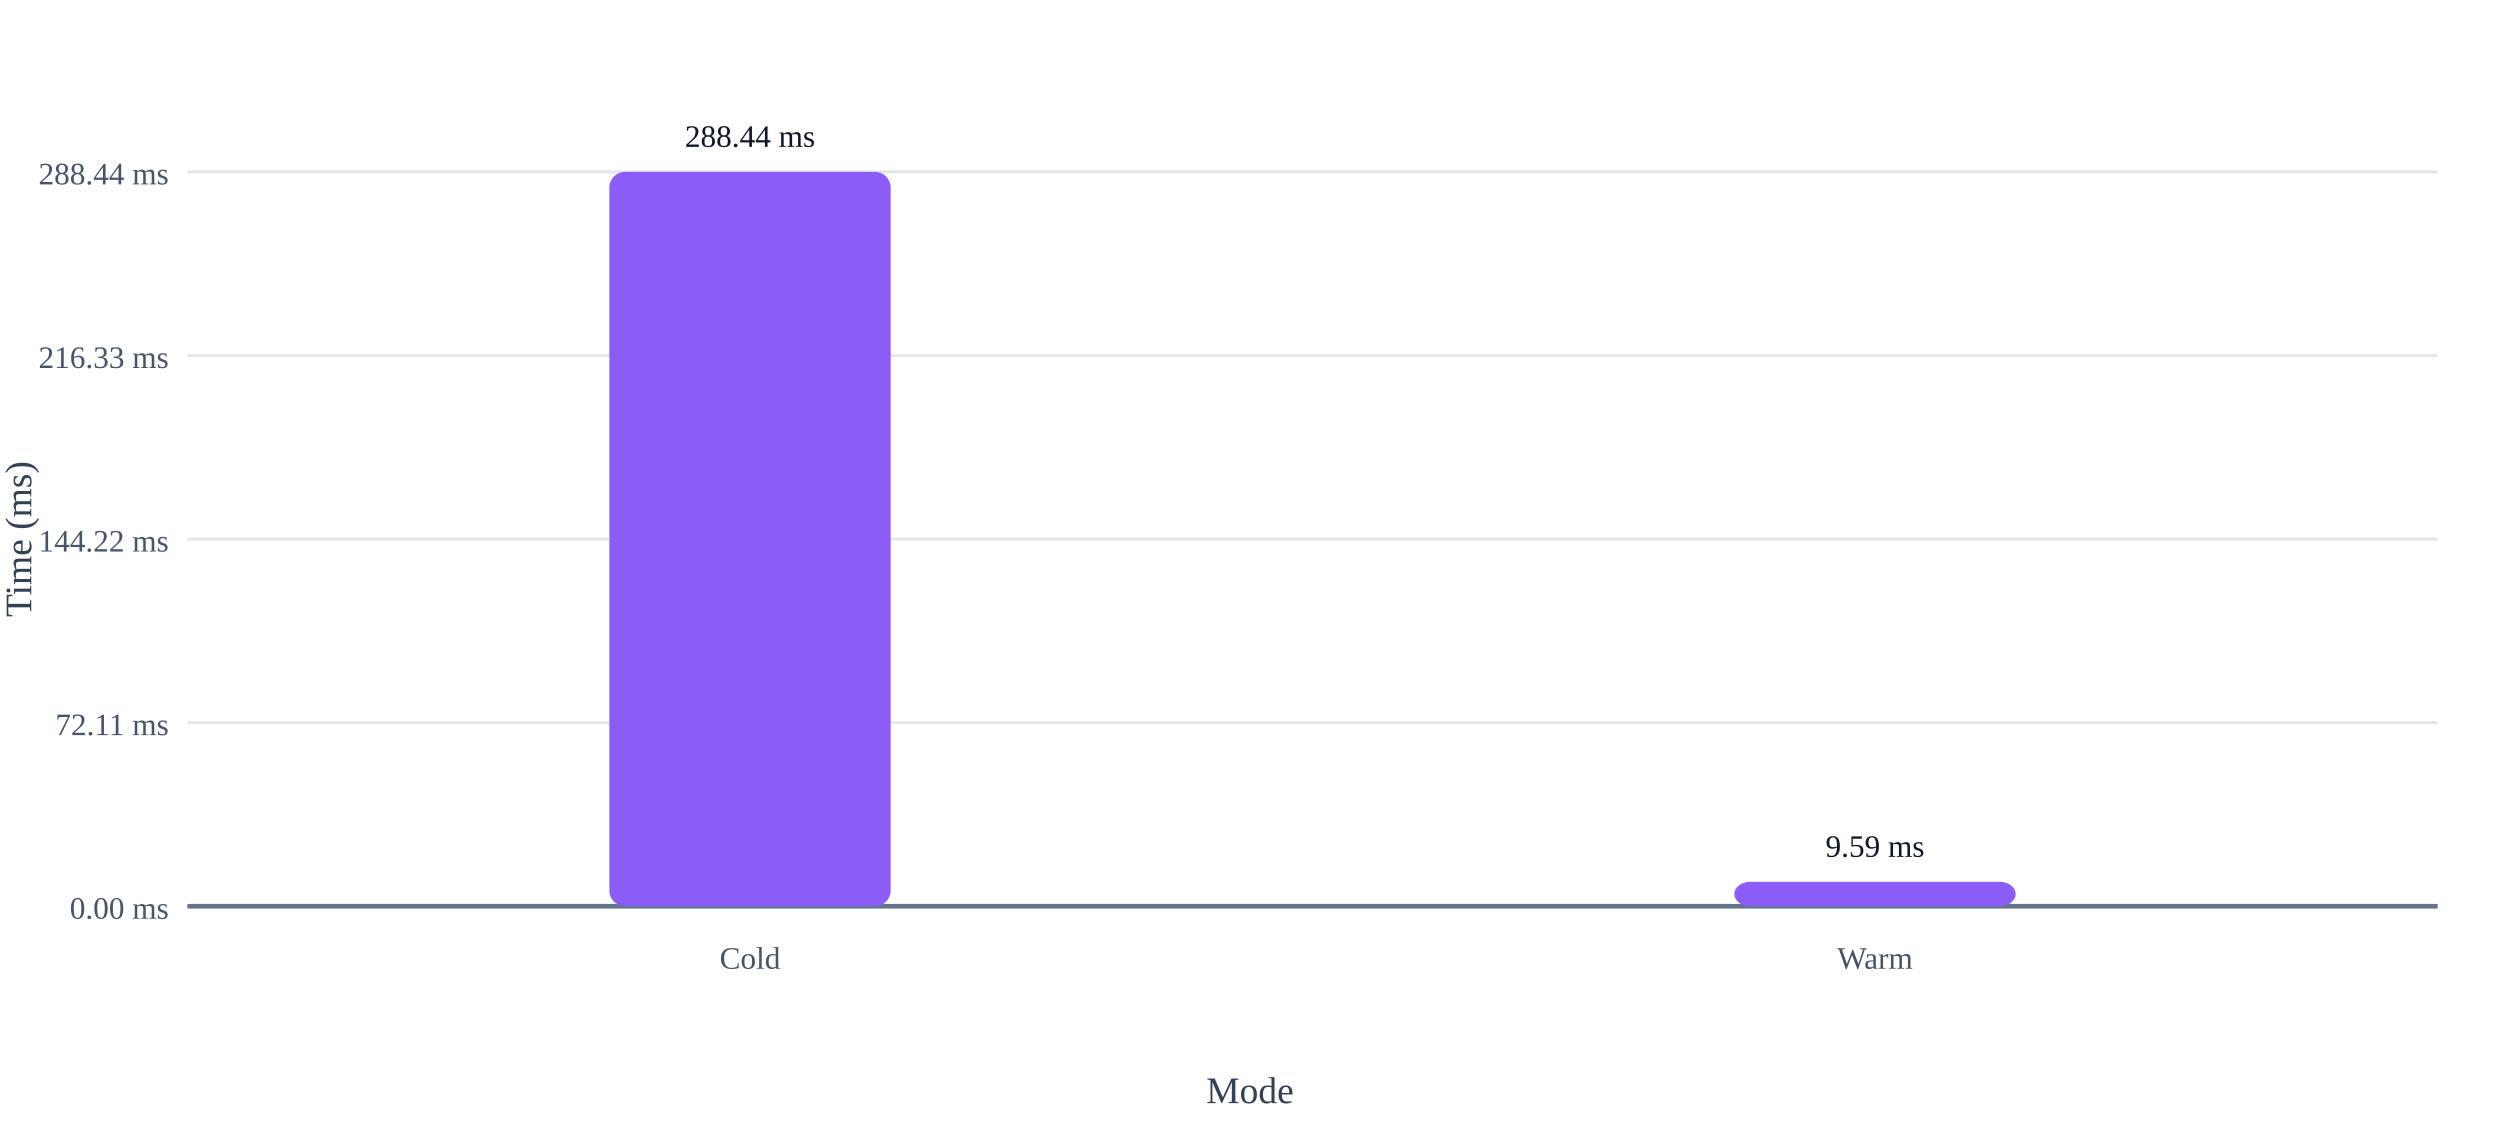
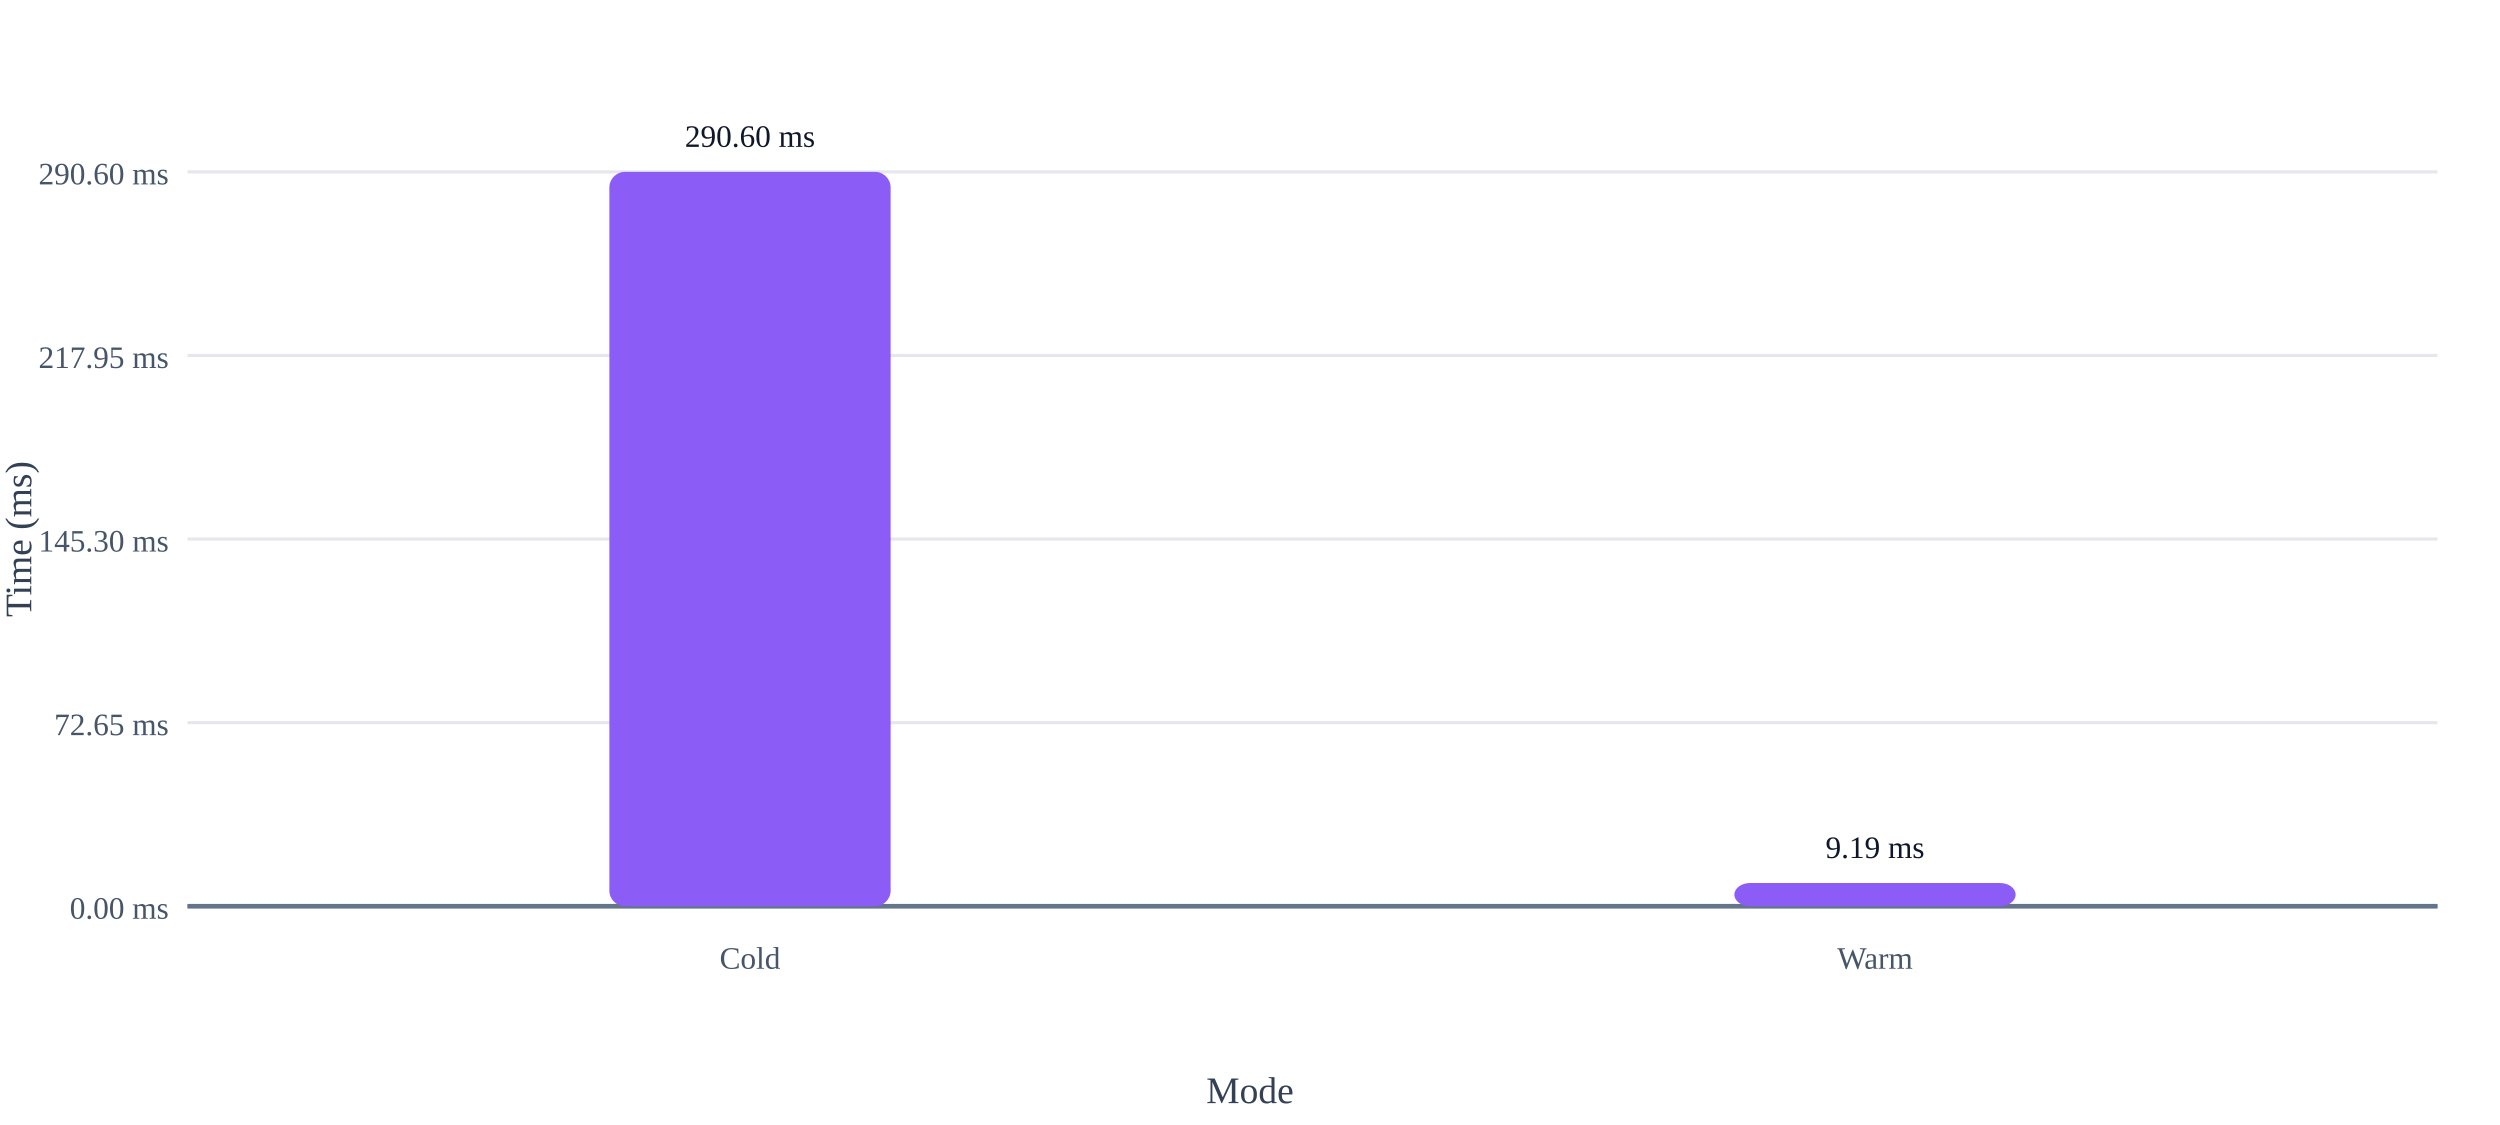
<svg xmlns="http://www.w3.org/2000/svg" width="800" height="360" viewBox="0 0 800 360">
  <rect width="100%" height="100%" fill="#ffffff" />
  <line x1="60" x2="780" y1="55" y2="55" stroke="#e5e7eb" stroke-width="1" />
  <line x1="60" x2="780" y1="113.75" y2="113.75" stroke="#e5e7eb" stroke-width="1" />
  <line x1="60" x2="780" y1="172.5" y2="172.5" stroke="#e5e7eb" stroke-width="1" />
  <line x1="60" x2="780" y1="231.25" y2="231.25" stroke="#e5e7eb" stroke-width="1" />
  <line x1="60" x2="780" y1="290" y2="290" stroke="#94a3b8" stroke-width="1" />
  <line x1="60" x2="780" y1="290" y2="290" stroke="#64748b" stroke-width="1.5" />
  <rect x="195" y="55" width="90" height="235" rx="5" fill="#8b5cf6" />
-   <text x="240" y="47" font-size="10" text-anchor="middle" fill="#0f172a">288.44 ms</text>
+   <text x="240" y="47" font-size="10" text-anchor="middle" fill="#0f172a">290.60 ms</text>
  <text x="240" y="310" font-size="10" text-anchor="middle" fill="#475569">Cold</text>
-   <rect x="555" y="282.19" width="90" height="7.81" rx="5" fill="#8b5cf6" />
-   <text x="600" y="274.19" font-size="10" text-anchor="middle" fill="#0f172a">9.59 ms</text>
+   <rect x="555" y="282.568" width="90" height="7.432" rx="5" fill="#8b5cf6" />
+   <text x="600" y="274.568" font-size="10" text-anchor="middle" fill="#0f172a">9.19 ms</text>
  <text x="600" y="310" font-size="10" text-anchor="middle" fill="#475569">Warm</text>
-   <text x="54" y="59" font-size="10" text-anchor="end" fill="#475569">288.44 ms</text>
-   <text x="54" y="117.75" font-size="10" text-anchor="end" fill="#475569">216.33 ms</text>
-   <text x="54" y="176.5" font-size="10" text-anchor="end" fill="#475569">144.22 ms</text>
-   <text x="54" y="235.25" font-size="10" text-anchor="end" fill="#475569">72.11 ms</text>
+   <text x="54" y="59" font-size="10" text-anchor="end" fill="#475569">290.60 ms</text>
+   <text x="54" y="117.75" font-size="10" text-anchor="end" fill="#475569">217.95 ms</text>
+   <text x="54" y="176.5" font-size="10" text-anchor="end" fill="#475569">145.30 ms</text>
+   <text x="54" y="235.25" font-size="10" text-anchor="end" fill="#475569">72.65 ms</text>
  <text x="54" y="294" font-size="10" text-anchor="end" fill="#475569">0.00 ms</text>
  <text x="400" y="353" font-size="12" fill="#334155" text-anchor="middle">Mode</text>
  <text x="10" y="172.5" font-size="12" fill="#334155" text-anchor="middle" transform="rotate(-90 10 172.5)">Time (ms)</text>
</svg>
